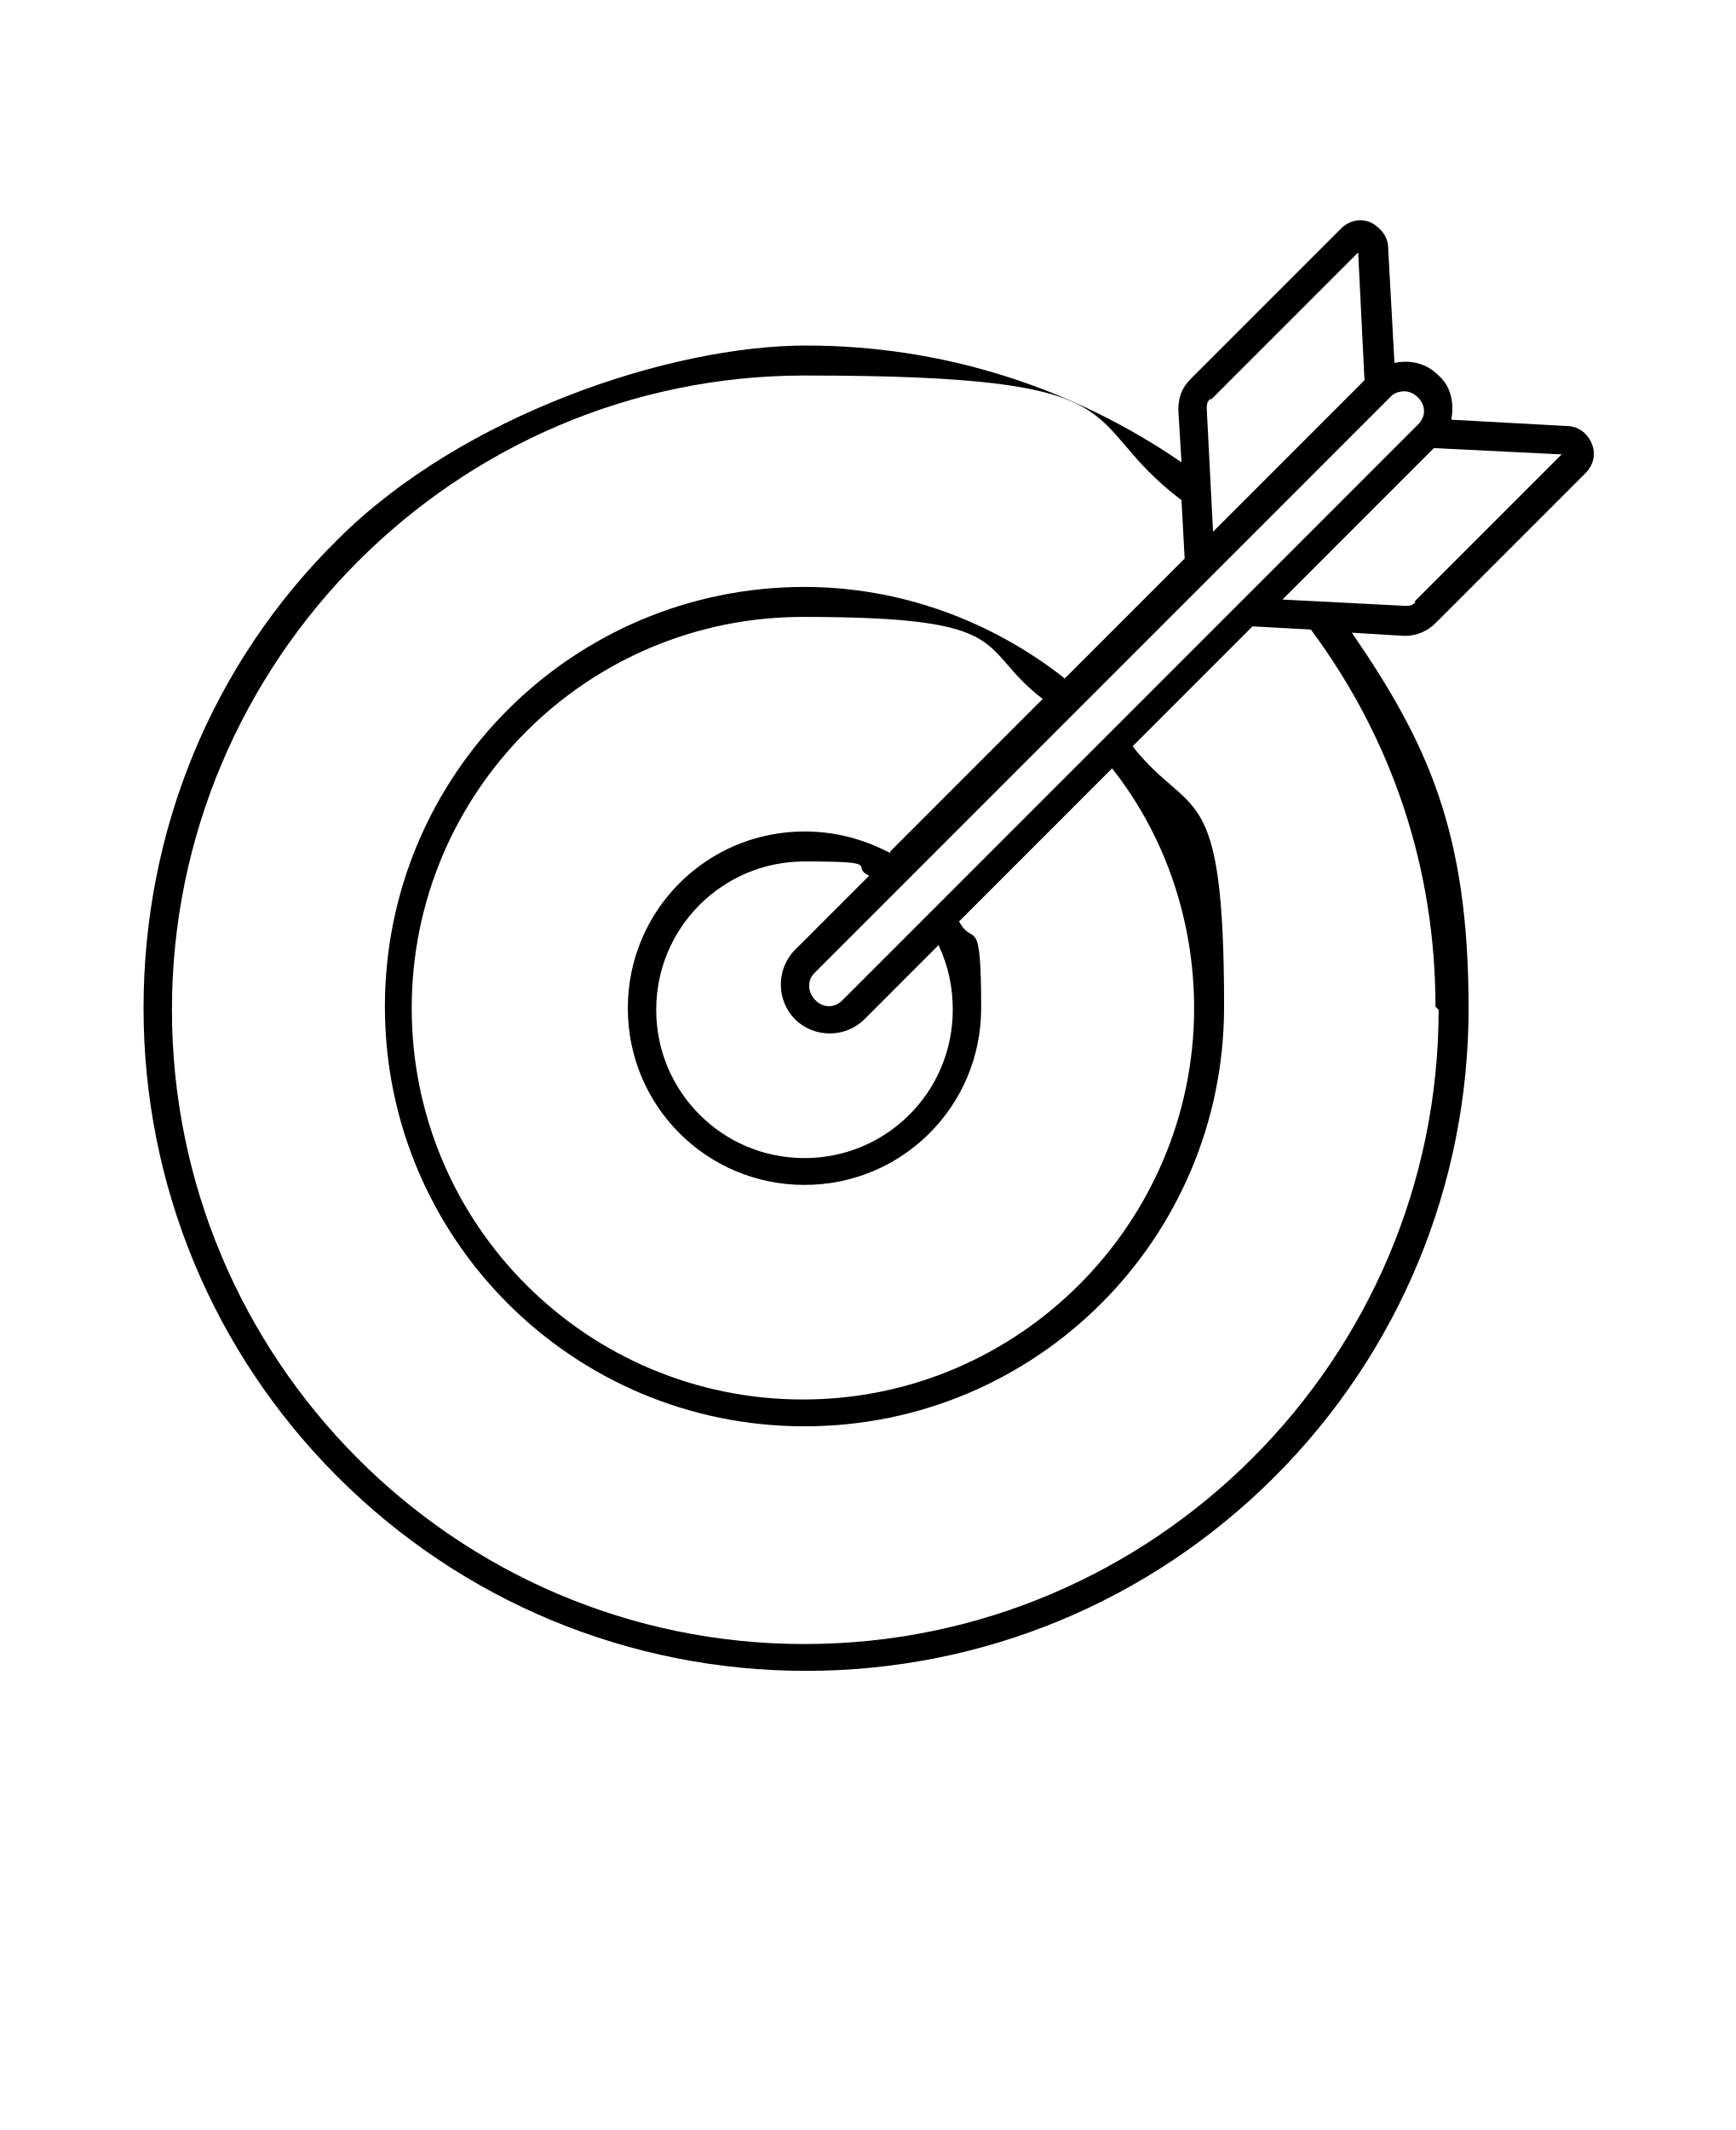
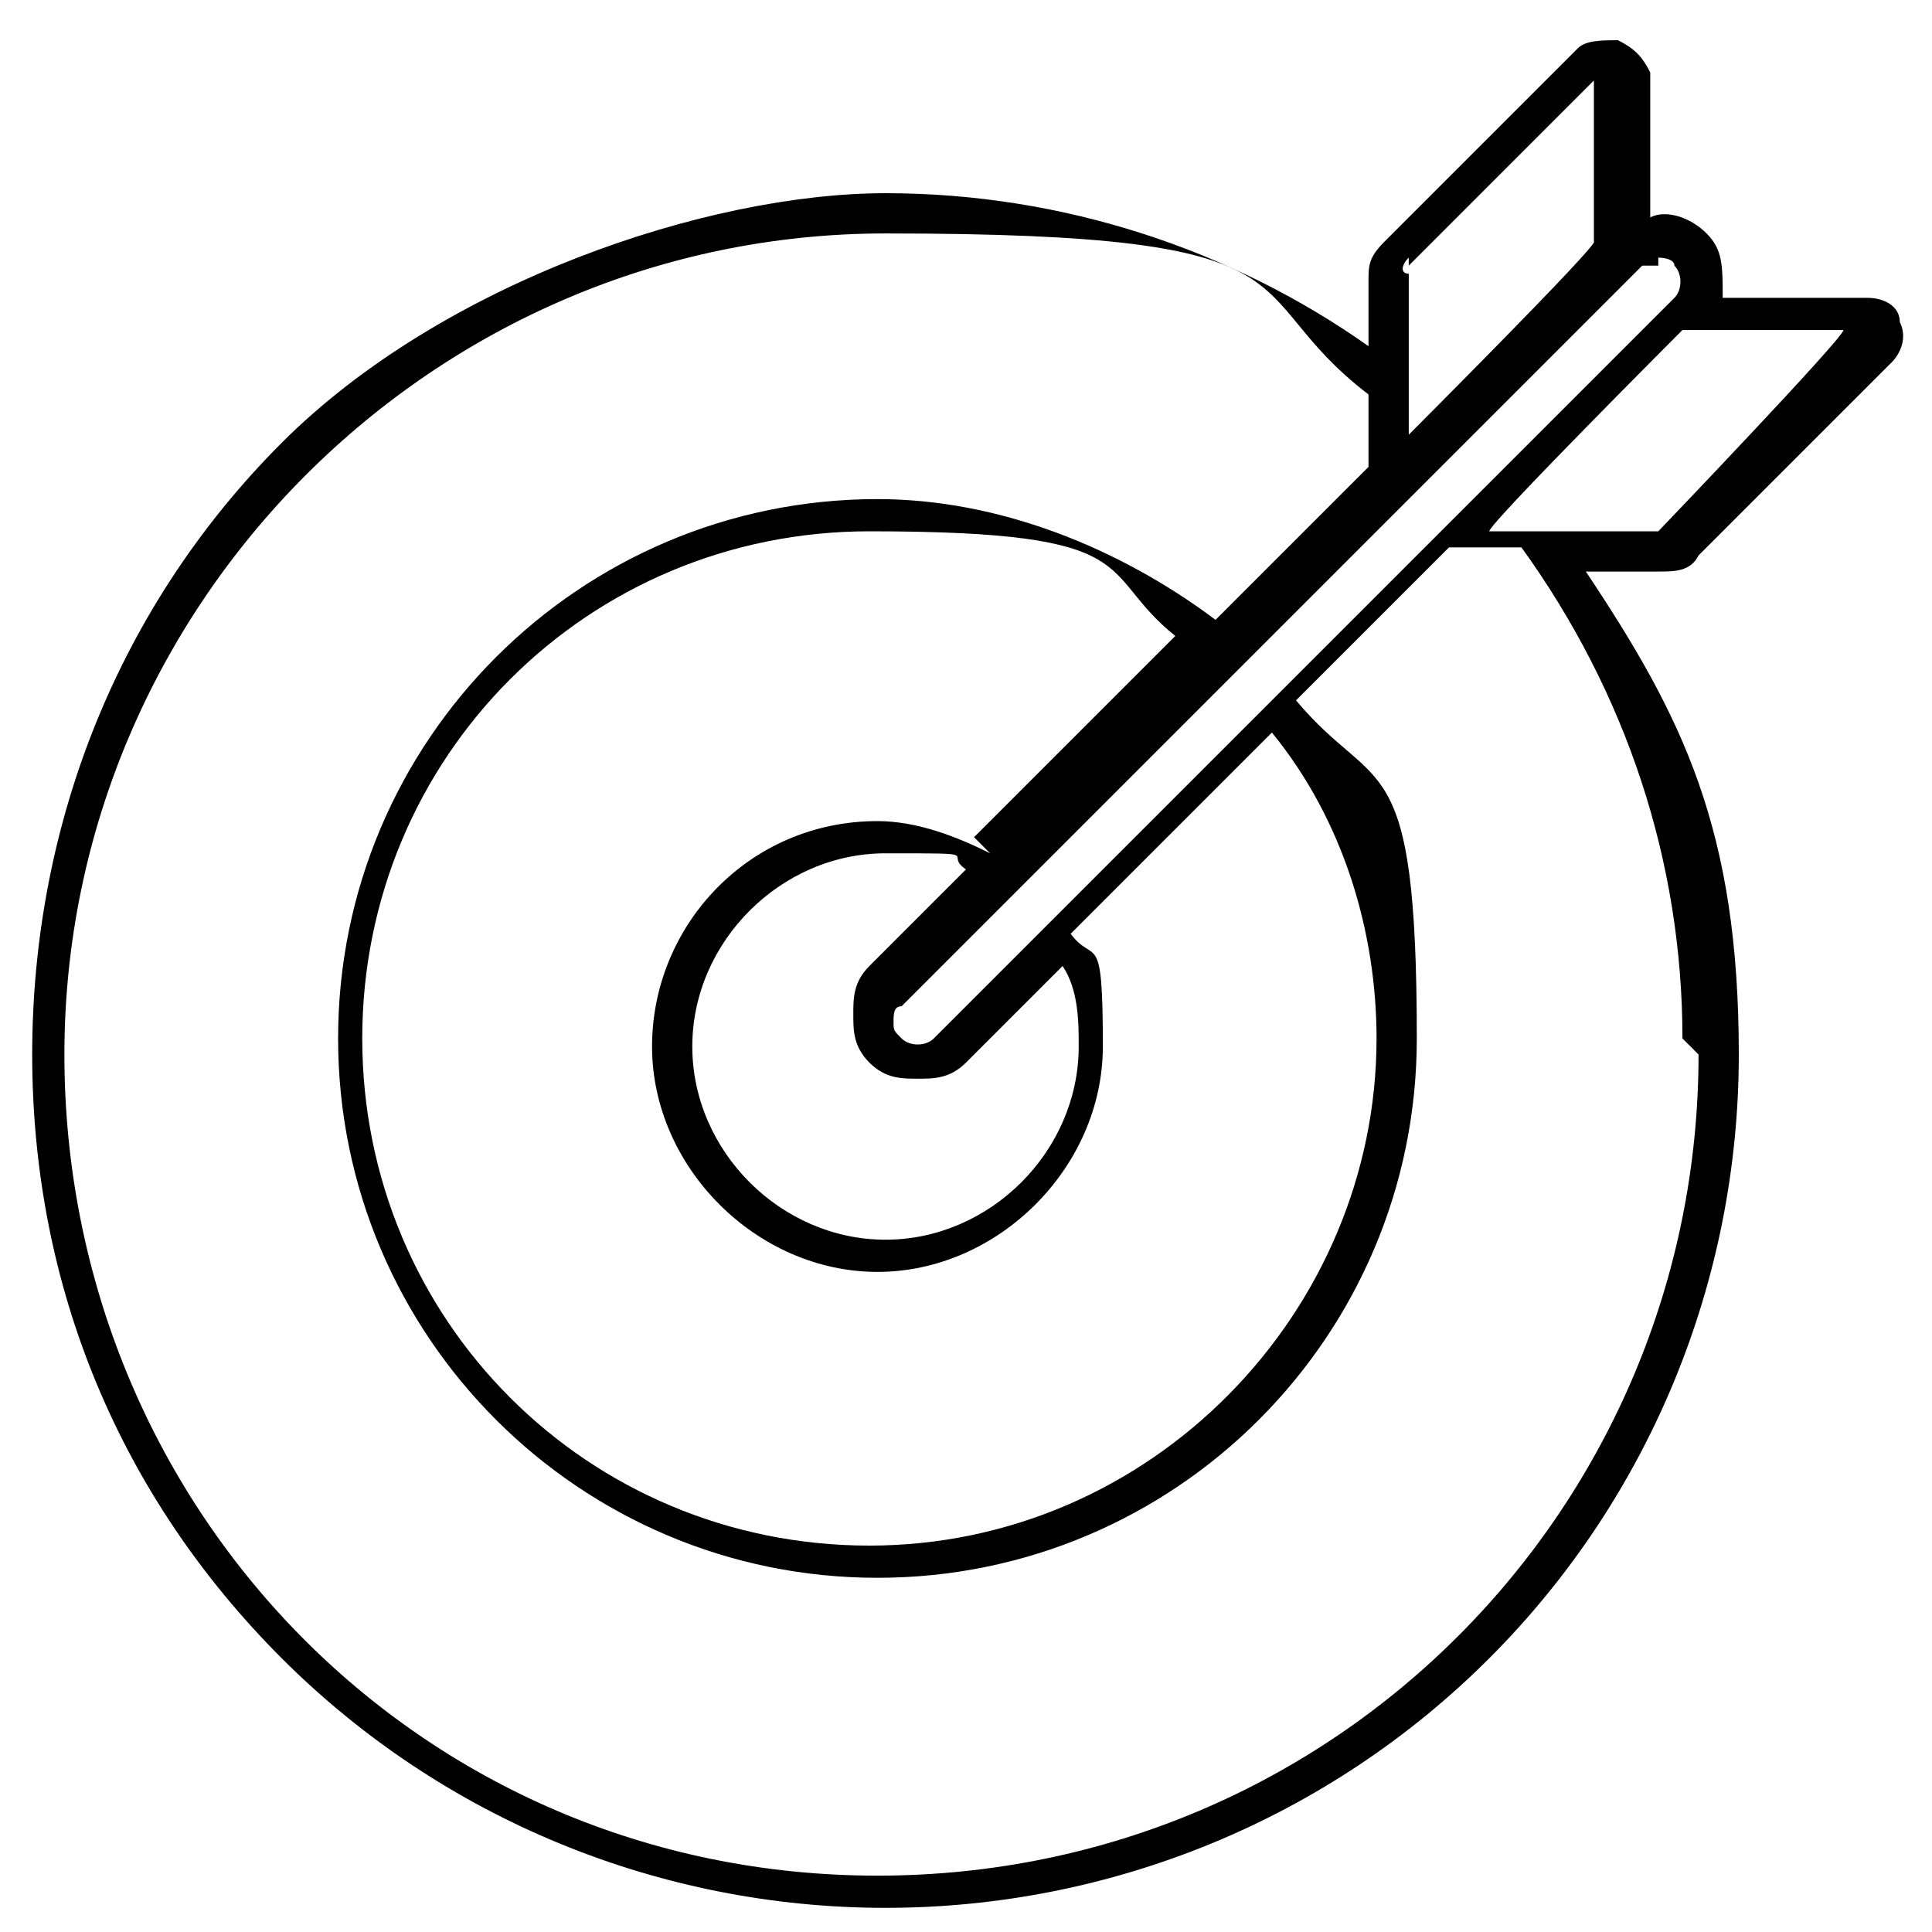
- <svg xmlns="http://www.w3.org/2000/svg" id="Layer_1" version="1.1" viewBox="0 0 110 135">
-   <path d="M89.1,40.3c.7,0,1.4-.3,1.9-.8l9.5-9.5c.5-.5.7-1.2.4-1.9-.3-.7-.9-1.1-1.6-1.1l-7.3-.4c.2-1,0-2.1-.8-2.8-.8-.8-1.8-1-2.8-.8l-.4-7.3c0-.7-.5-1.3-1.1-1.6-.7-.3-1.4-.1-1.9.4l-9.5,9.5c-.6.6-.8,1.2-.8,2l.2,3.3c-7-4.8-15.2-7.4-23.8-7.4s-21.8,4.4-29.7,12.3c-8,7.9-12.3,18.5-12.3,29.7s4.4,21.8,12.3,29.7c7.9,7.9,18.5,12.3,29.7,12.3s21.8-4.4,29.7-12.3c7.9-7.9,12.3-18.5,12.3-29.7s-2.6-16.8-7.4-23.8l3.3.2c0,0,.1,0,.2,0h0ZM89.7,38.2c-.2.2-.4.2-.6.2l-7.8-.4,9.6-9.6,8.1.4-9.3,9.3ZM89,24.8c.3,0,.6.1.9.4.5.5.5,1.2,0,1.7l-36.5,36.5c-.5.5-1.2.5-1.7,0-.2-.2-.4-.5-.4-.9s.1-.6.4-.9l36.5-36.5c.2-.2.5-.3.9-.3h0ZM50.4,64.6c.6.6,1.4.9,2.2.9s1.6-.3,2.2-.9l4.7-4.7c.6,1.3.9,2.6.9,4.1,0,5.2-4.2,9.4-9.4,9.4s-9.4-4.2-9.4-9.4,4.2-9.4,9.4-9.4,2.8.3,4.1.9l-4.7,4.7c-.6.6-.9,1.4-.9,2.2,0,.8.3,1.6.9,2.2ZM56.5,54.1c-1.7-.9-3.5-1.4-5.5-1.4-6.2,0-11.2,5-11.2,11.2s5,11.2,11.2,11.2,11.2-5,11.2-11.2-.5-3.8-1.4-5.5l9.7-9.7c3.4,4.3,5.2,9.7,5.2,15.2,0,13.6-11.1,24.8-24.8,24.8s-24.8-11.1-24.8-24.8,11.1-24.8,24.8-24.8,10.9,1.9,15.2,5.2l-9.7,9.7ZM76.8,25.3l9.3-9.3.4,8.1-9.6,9.6-.4-7.8c0-.2,0-.4.2-.6h0ZM91.2,64c0,22.1-18,40.2-40.2,40.2S10.9,86.1,10.9,64,28.9,23.8,51,23.8s17,2.7,23.9,7.9l.2,3.7-7.6,7.6c-4.7-3.7-10.5-5.8-16.5-5.8-14.7,0-26.6,11.9-26.6,26.6s11.9,26.6,26.6,26.6,26.6-11.9,26.6-26.6-2.1-11.8-5.8-16.5l7.6-7.6,3.7.2c5.2,7,7.9,15.2,7.9,23.9h0Z" />
+ <svg xmlns="http://www.w3.org/2000/svg" id="Layer_1" version="1.1" viewBox="0 0 24 24">
+   <path d="M20.6,7.1c.2,0,.4,0,.5-.2l2.4-2.4c.1-.1.2-.3.1-.5,0-.2-.2-.3-.4-.3h-1.8c0-.4,0-.6-.2-.8-.2-.2-.5-.3-.7-.2V.9c-.1-.2-.2-.3-.4-.4-.2,0-.4,0-.5.1l-2.4,2.4c-.2.2-.2.3-.2.5v.8c-1.7-1.2-3.8-1.9-6-1.9s-5.5,1.1-7.5,3.1C1.5,7.5.4,10.2.4,13.1s1.1,5.5,3.1,7.5c2,2,4.7,3.1,7.5,3.1s5.5-1.1,7.5-3.1c2-2,3.1-4.7,3.1-7.5s-.7-4.2-1.9-6h.8c0,0,0,0,0,0h0ZM20.7,6.6c0,0-.1,0-.2,0h-2c0-.1,2.4-2.5,2.4-2.5h2c0,.1-2.3,2.5-2.3,2.5h0ZM20.6,3.2c0,0,.2,0,.2.1.1.1.1.3,0,.4l-9.2,9.2c-.1.1-.3.1-.4,0s-.1-.1-.1-.2,0-.2.1-.2L20.4,3.3c0,0,.1,0,.2,0h0ZM10.8,13.2c.2.2.4.2.6.2s.4,0,.6-.2l1.2-1.2c.2.3.2.7.2,1,0,1.3-1.1,2.4-2.4,2.4s-2.4-1.1-2.4-2.4,1.1-2.4,2.4-2.4.7,0,1,.2l-1.2,1.2c-.2.2-.2.4-.2.6s0,.4.2.6ZM12.3,10.6c-.4-.2-.9-.4-1.4-.4-1.6,0-2.8,1.3-2.8,2.8s1.3,2.8,2.8,2.8,2.8-1.3,2.8-2.8-.1-1-.4-1.4l2.5-2.5c.9,1.1,1.3,2.5,1.3,3.8,0,3.4-2.8,6.3-6.3,6.3s-6.3-2.8-6.3-6.3,2.8-6.3,6.3-6.3,2.8.5,3.8,1.3l-2.5,2.5h0ZM17.5,3.3l2.3-2.3v2c.1,0-2.3,2.4-2.3,2.4v-2c-.1,0-.1-.1,0-.2h0ZM21.1,13.1c0,5.6-4.5,10.2-10.2,10.2S.8,18.7.8,13.1,5.4,2.9,11,2.9s4.3.7,6,2v.9c0,0-1.9,1.9-1.9,1.9-1.2-.9-2.7-1.5-4.2-1.5-3.7,0-6.7,3-6.7,6.7s3,6.7,6.7,6.7,6.7-3,6.7-6.7-.5-3-1.5-4.2l1.9-1.9h.9c1.3,1.8,2,3.9,2,6.1h0Z" />
</svg>
